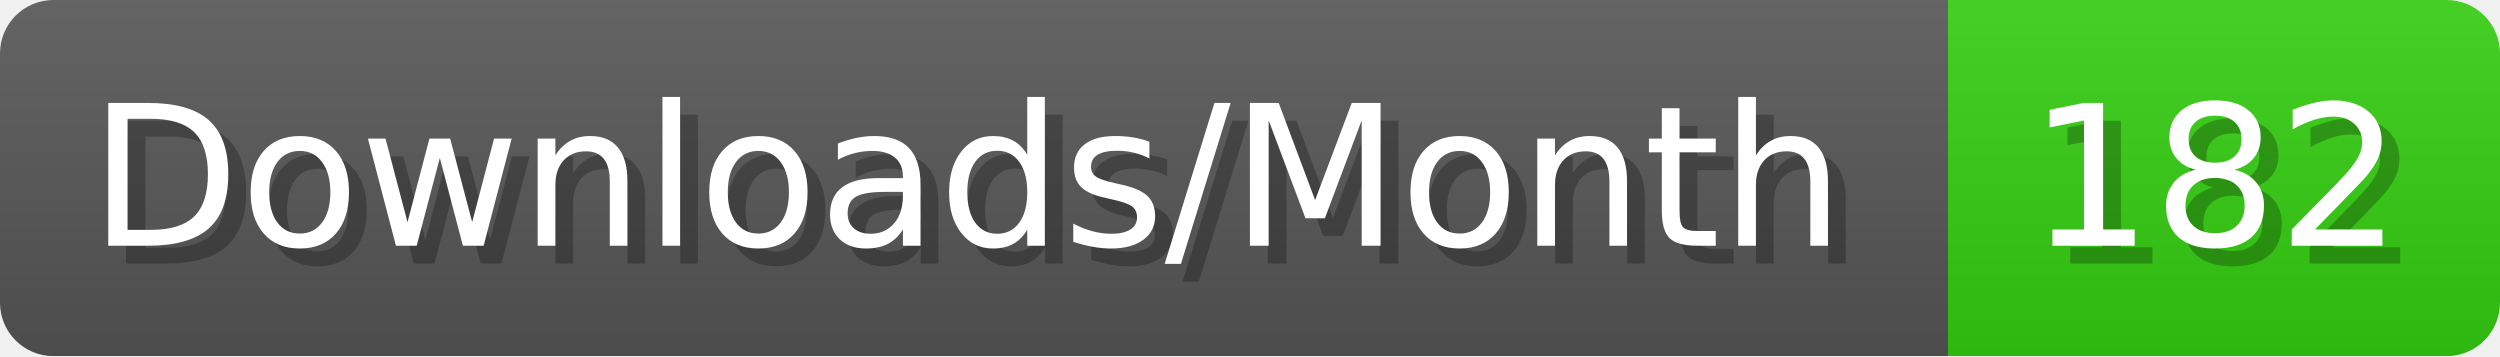
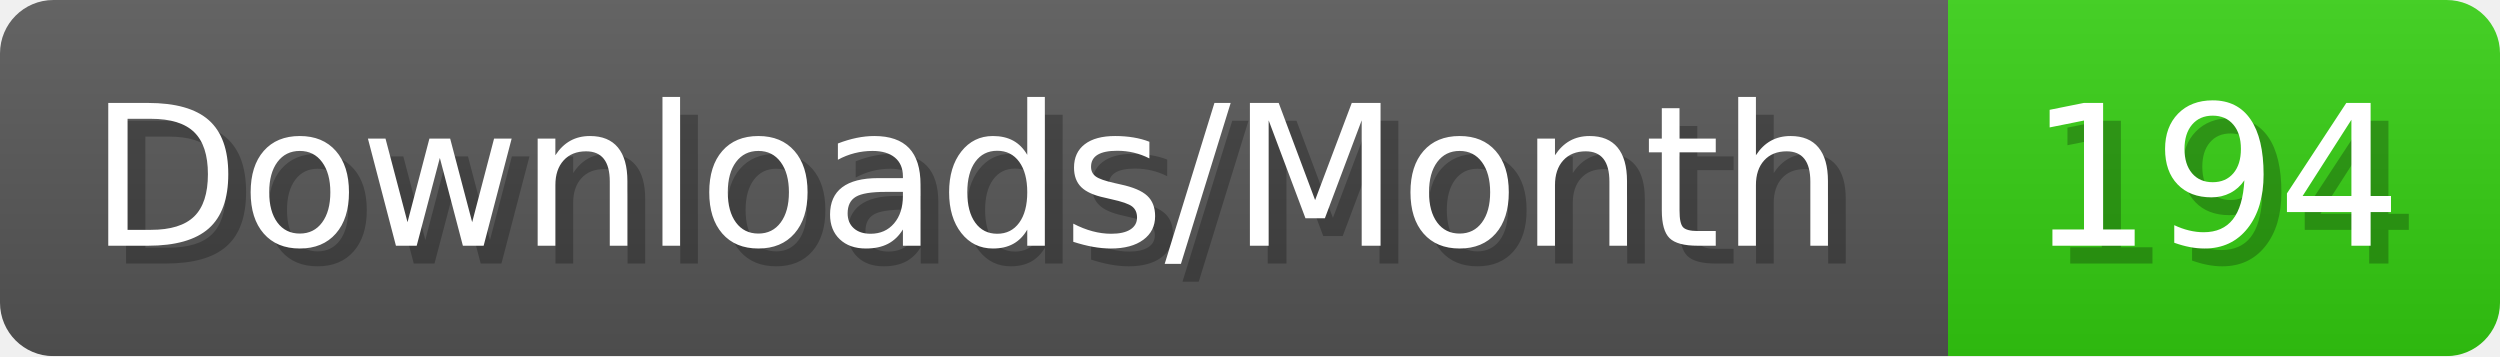
- <svg xmlns="http://www.w3.org/2000/svg" width="140.4" height="20" viewBox="0 0 1404 200" role="img" aria-label="Downloads/Month: 182">
+ <svg xmlns="http://www.w3.org/2000/svg" width="140.4" height="20" viewBox="0 0 1404 200" role="img" aria-label="Downloads/Month: 194">
  <linearGradient id="YlXUI" x2="0" y2="100%">
    <stop offset="0" stop-opacity=".1" stop-color="#EEE" />
    <stop offset="1" stop-opacity=".1" />
  </linearGradient>
  <mask id="JHhop">
    <rect width="1404" height="200" rx="30" fill="#FFF" />
  </mask>
  <g mask="url(#JHhop)">
    <rect width="1094" height="200" fill="#555" />
    <rect width="310" height="200" fill="#3C1" x="1094" />
    <rect width="1404" height="200" fill="url(#YlXUI)" />
  </g>
  <g aria-hidden="true" fill="#fff" text-anchor="start" font-family="Verdana,DejaVu Sans,sans-serif" font-size="110">
    <text x="60" y="148" textLength="994" fill="#000" opacity="0.25">Downloads/Month</text>
    <text x="50" y="138" textLength="994">Downloads/Month</text>
-     <text x="1149" y="148" textLength="210" fill="#000" opacity="0.25">182</text>
-     <text x="1139" y="138" textLength="210">182</text>
+     <text x="1149" y="148" textLength="210" fill="#000" opacity="0.25">194</text>
+     <text x="1139" y="138" textLength="210">194</text>
  </g>
</svg>
